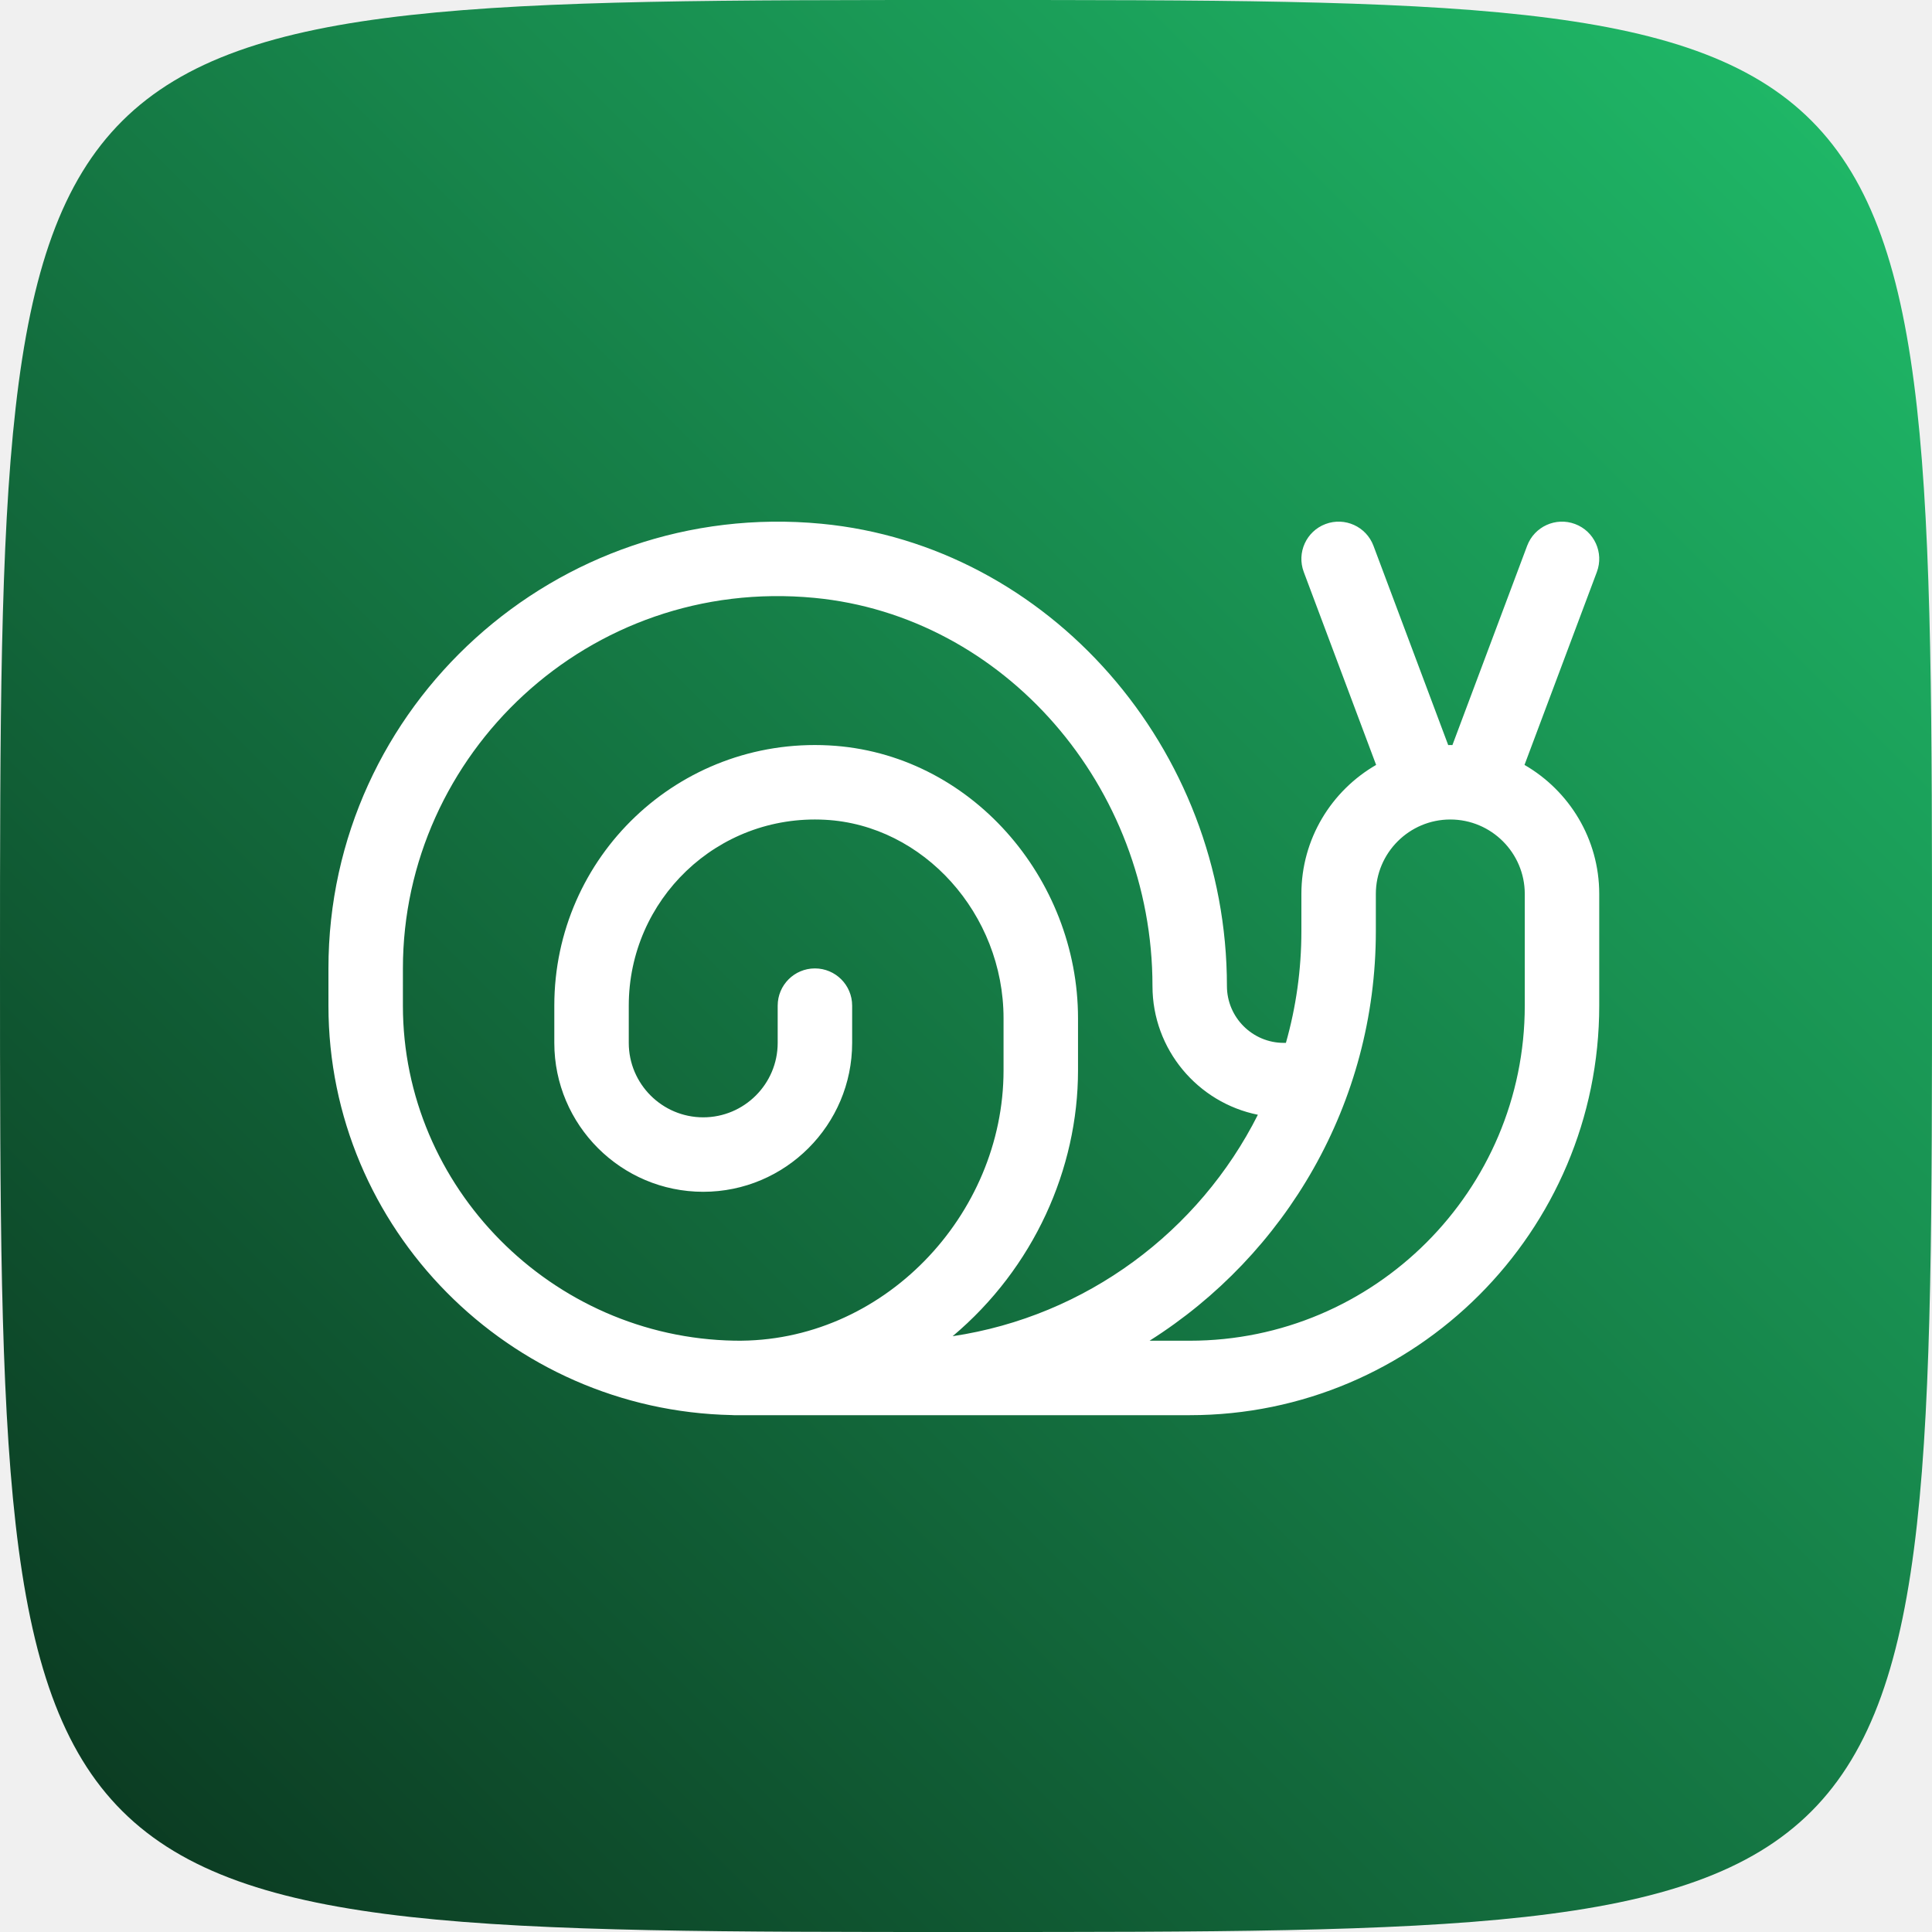
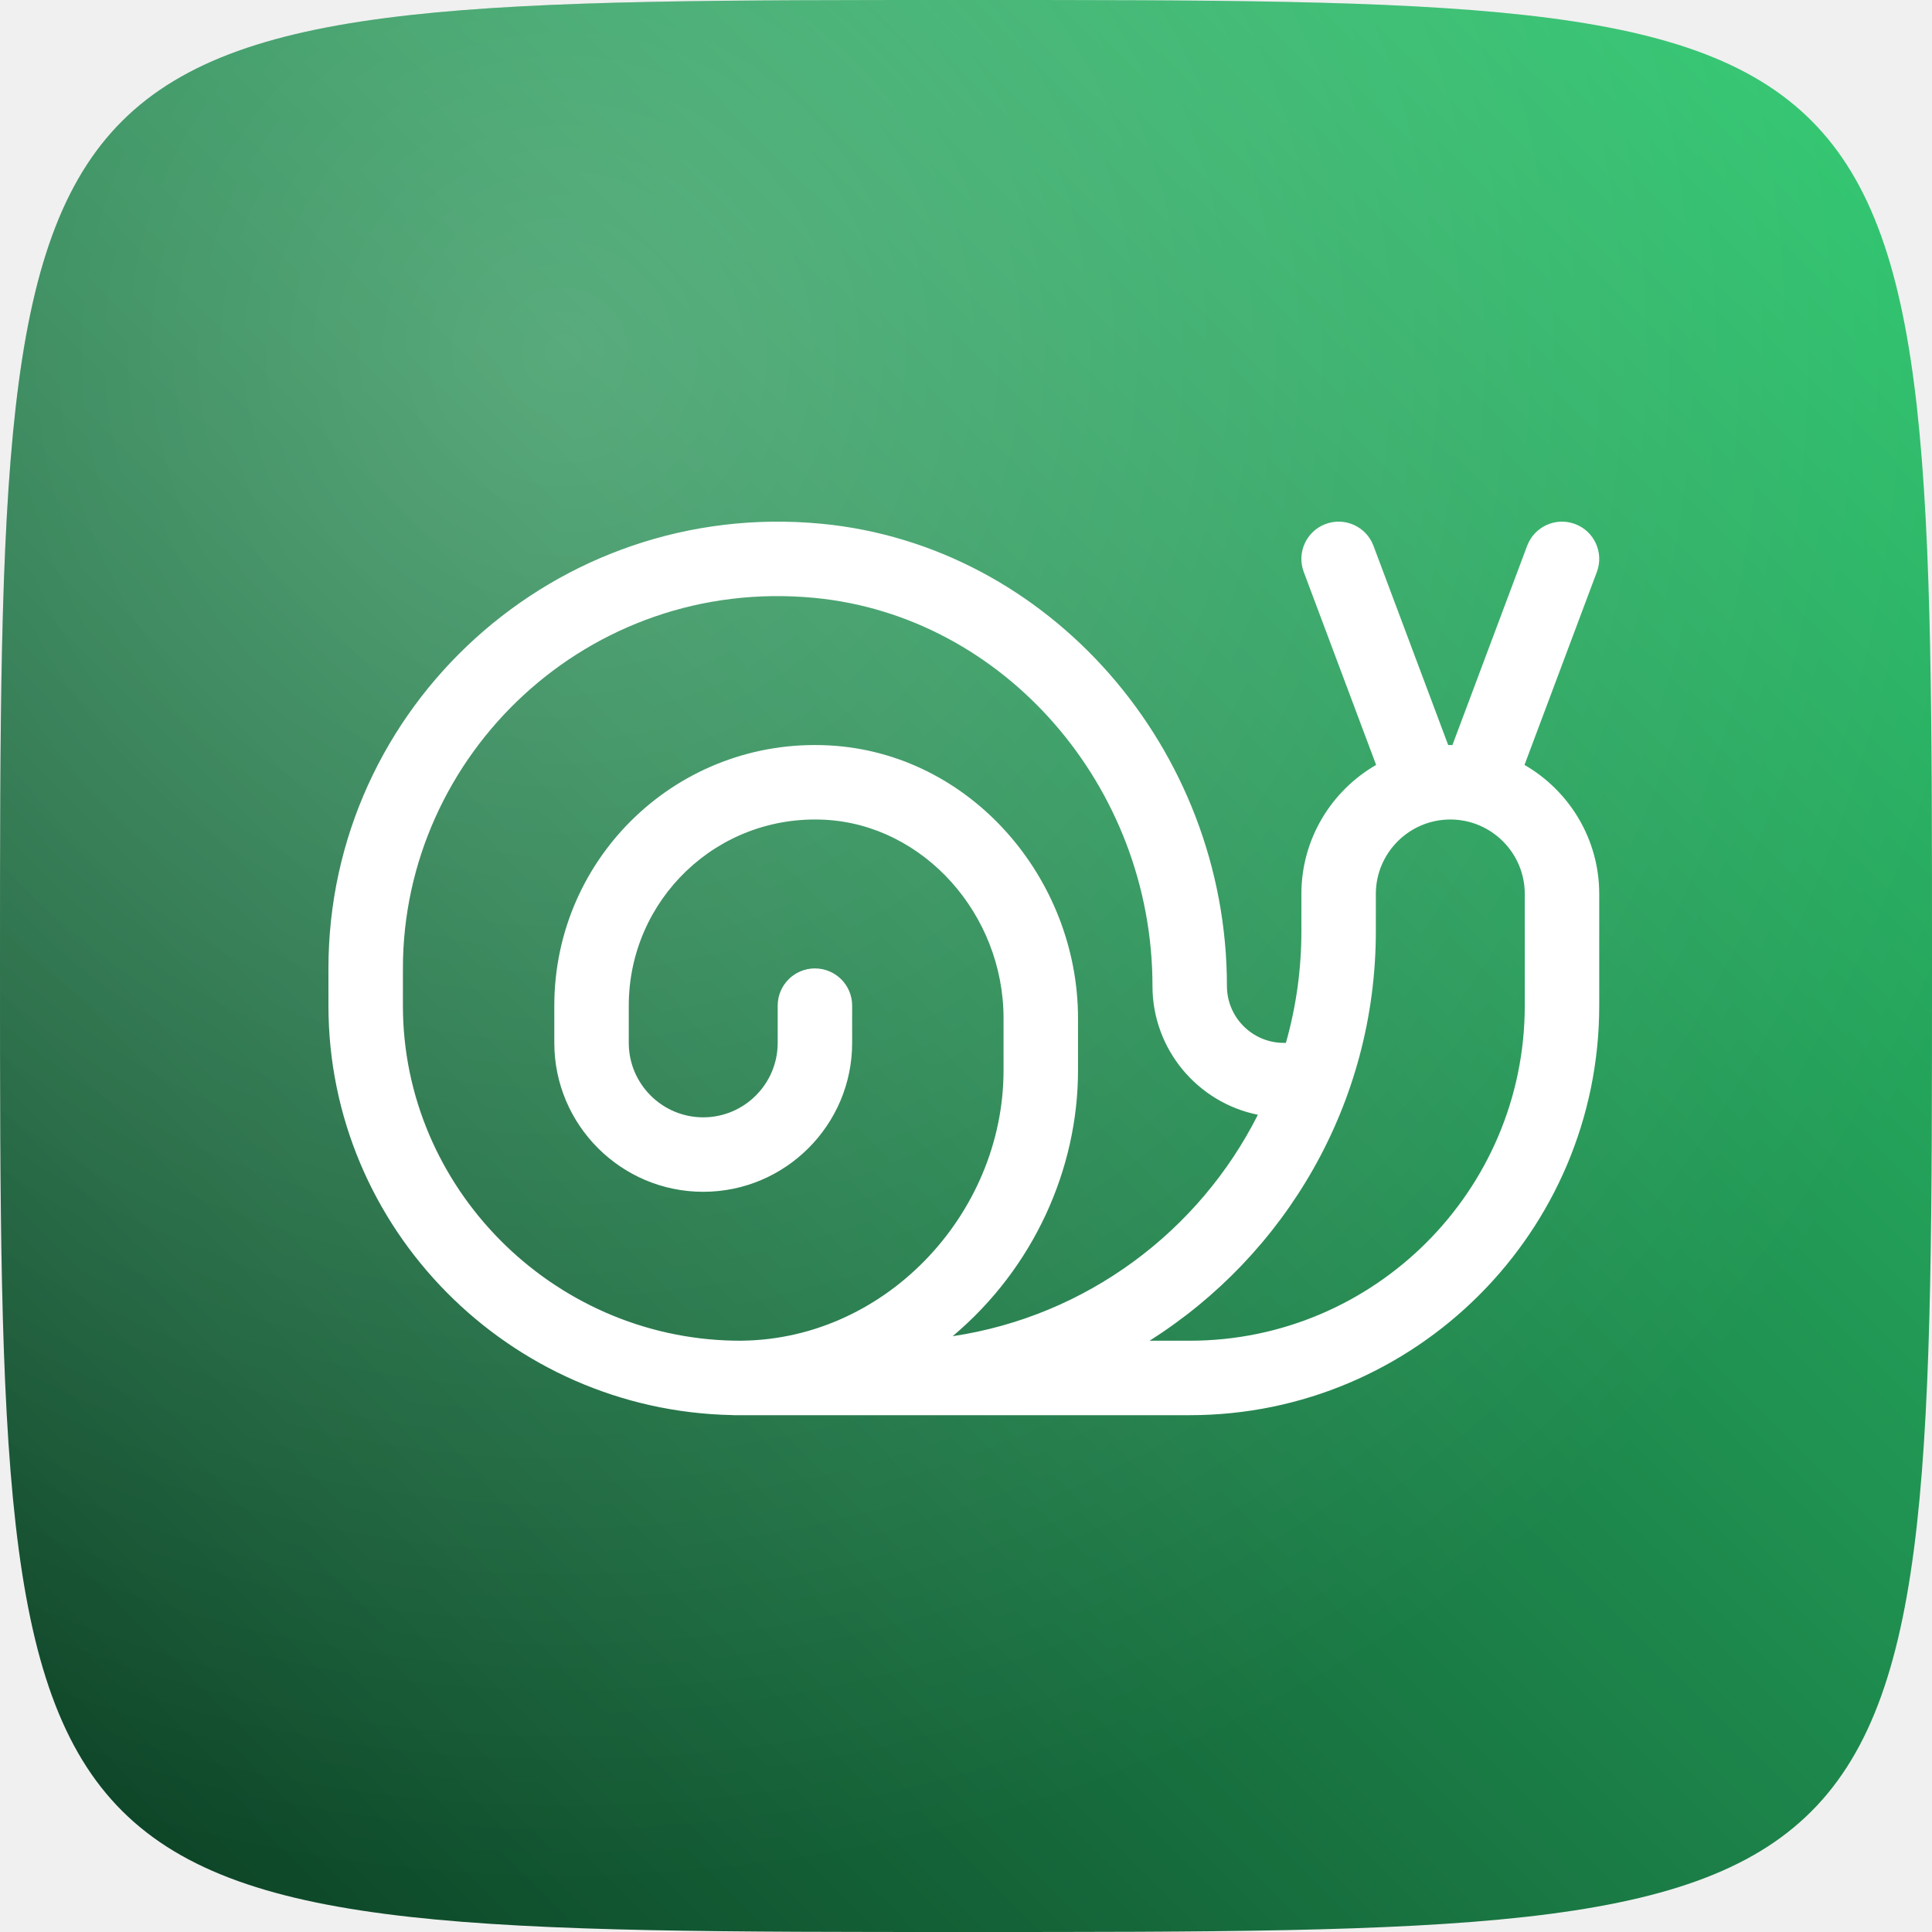
<svg xmlns="http://www.w3.org/2000/svg" fill="none" height="200" viewBox="0 0 200 200" width="200">
  <linearGradient id="a" gradientUnits="userSpaceOnUse" x1="0" x2="200" y1="200" y2="-0">
-     <stop offset="0" stop-color="#0a341e" />
-     <stop offset="1" stop-color="#20bf6b" />
+     <stop offset="0" stop-color="#0b3d23" />
+     <stop offset="1" stop-color="#2ecc71" />
  </linearGradient>
+   <radialGradient id="c" cx="0" cy="0" r="1" gradientUnits="userSpaceOnUse" gradientTransform="translate(58 36) scale(160)">
+     <stop offset="0" stop-color="#fff" stop-opacity=".26" />
+     <stop offset="1" stop-color="#fff" stop-opacity="0" />
+   </radialGradient>
  <path clip-rule="evenodd" d="m0 100c0-100 .398-100 100.199-100 99.801 0 99.801 0 99.801 100s0 100-99.801 100c-99.801 0-100.199 0-100.199-100z" fill="url(#a)" fill-rule="evenodd" />
+   <path clip-rule="evenodd" d="m0 100c0-100 .398-100 100.199-100 99.801 0 99.801 0 99.801 100s0 100-99.801 100c-99.801 0-100.199 0-100.199-100z" fill="url(#c)" fill-rule="evenodd" />
  <path d="m85.036 54.218c23.538 2.245 41.975 23.265 41.975 47.854 0 3.246 2.641 5.886 5.886 5.886h.22c1.043-3.677 1.602-7.555 1.602-11.562v-3.854c0-5.705 3.118-10.693 7.737-13.358l-7.491-19.975c-.748-1.993.262-4.215 2.255-4.962 1.993-.748 4.215.262 4.962 2.255l7.736 20.629c.073-.001.145-.005.218-.005s.145.005.217.005l7.736-20.629c.748-1.993 2.97-3.003 4.962-2.255 1.993.747 3.003 2.969 2.256 4.962l-7.491 19.975c4.618 2.666 7.736 7.653 7.736 13.358v11.562c0 23.377-19.018 42.395-42.395 42.395-2.599 0-43.04 0-47.182 0-.073 0-.144-.007-.216-.011-23.055-.476-41.759-19.284-41.759-42.384v-3.854c0-27.142 23.559-48.653 51.036-46.032zm38.121 84.573c19.126 0 34.687-15.561 34.687-34.687v-11.562c0-4.25-3.458-7.708-7.708-7.708-4.251 0-7.709 3.458-7.709 7.708v3.854c0 17.828-9.361 33.512-23.425 42.395zm-81.449-34.687c0 18.798 15.402 34.356 34.333 34.682 15.349.26 27.846-12.991 27.846-27.98v-5.392c0-10.799-8.293-20.018-18.485-20.552-11.168-.586-20.312 8.283-20.312 19.241v3.855c0 4.25 3.458 7.708 7.708 7.708s7.708-3.458 7.708-7.708v-3.854c0-2.129 1.726-3.854 3.854-3.854s3.854 1.725 3.854 3.854v3.854c0 8.501-6.916 15.416-15.416 15.416s-15.416-6.915-15.416-15.416v-3.855c0-15.419 12.876-27.754 28.424-26.939 14.649.768 25.79 13.763 25.79 28.25v5.392c0 10.192-4.575 20.454-12.979 27.517 13.843-2.068 25.52-10.854 31.598-22.924-6.215-1.249-10.911-6.749-10.911-13.327 0-20.66-15.373-38.309-34.999-40.181-23.418-2.231-42.596 16.232-42.596 38.359z" fill="#fff" />
</svg>
